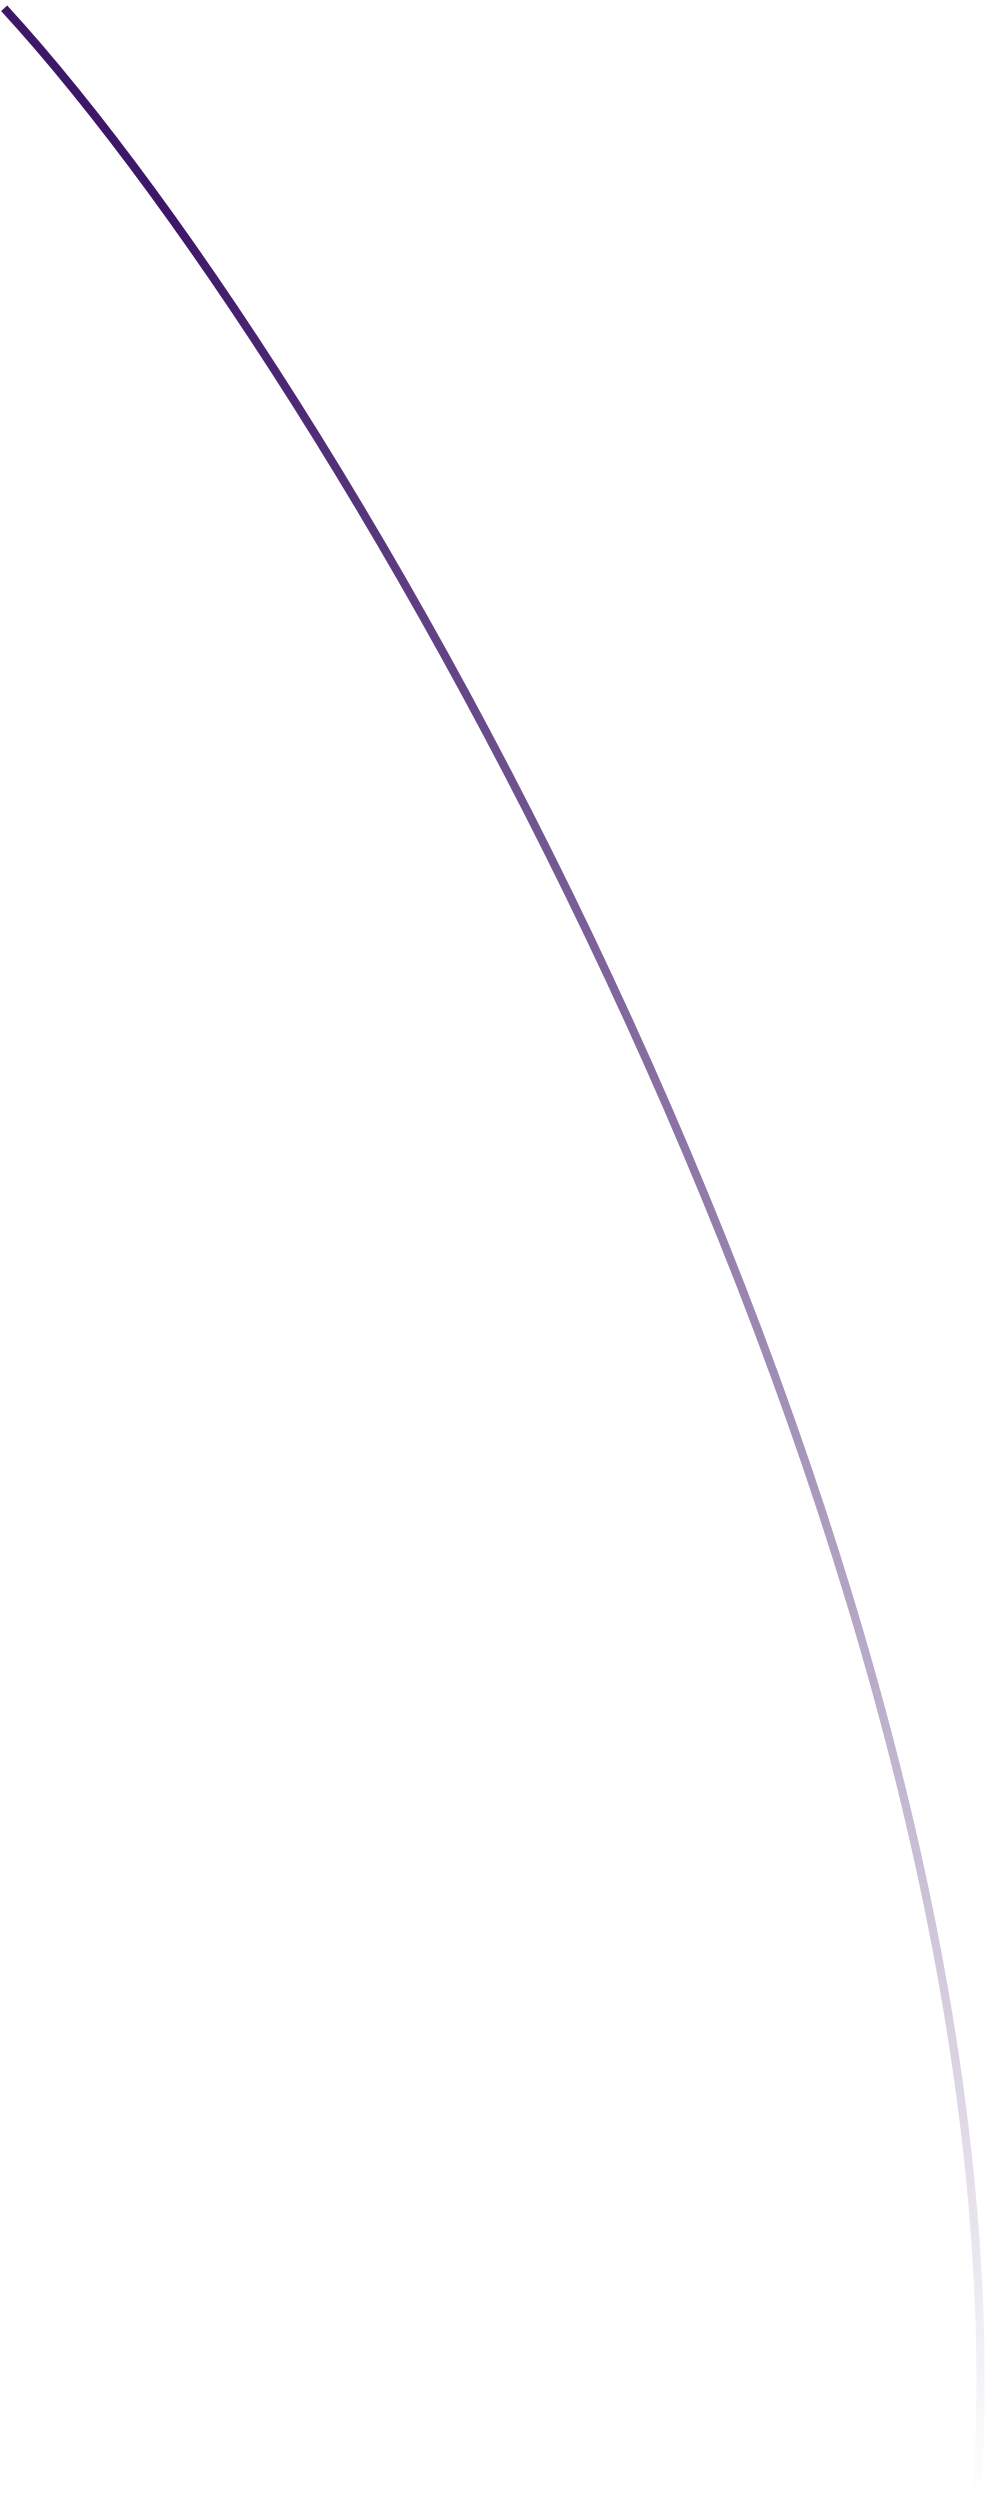
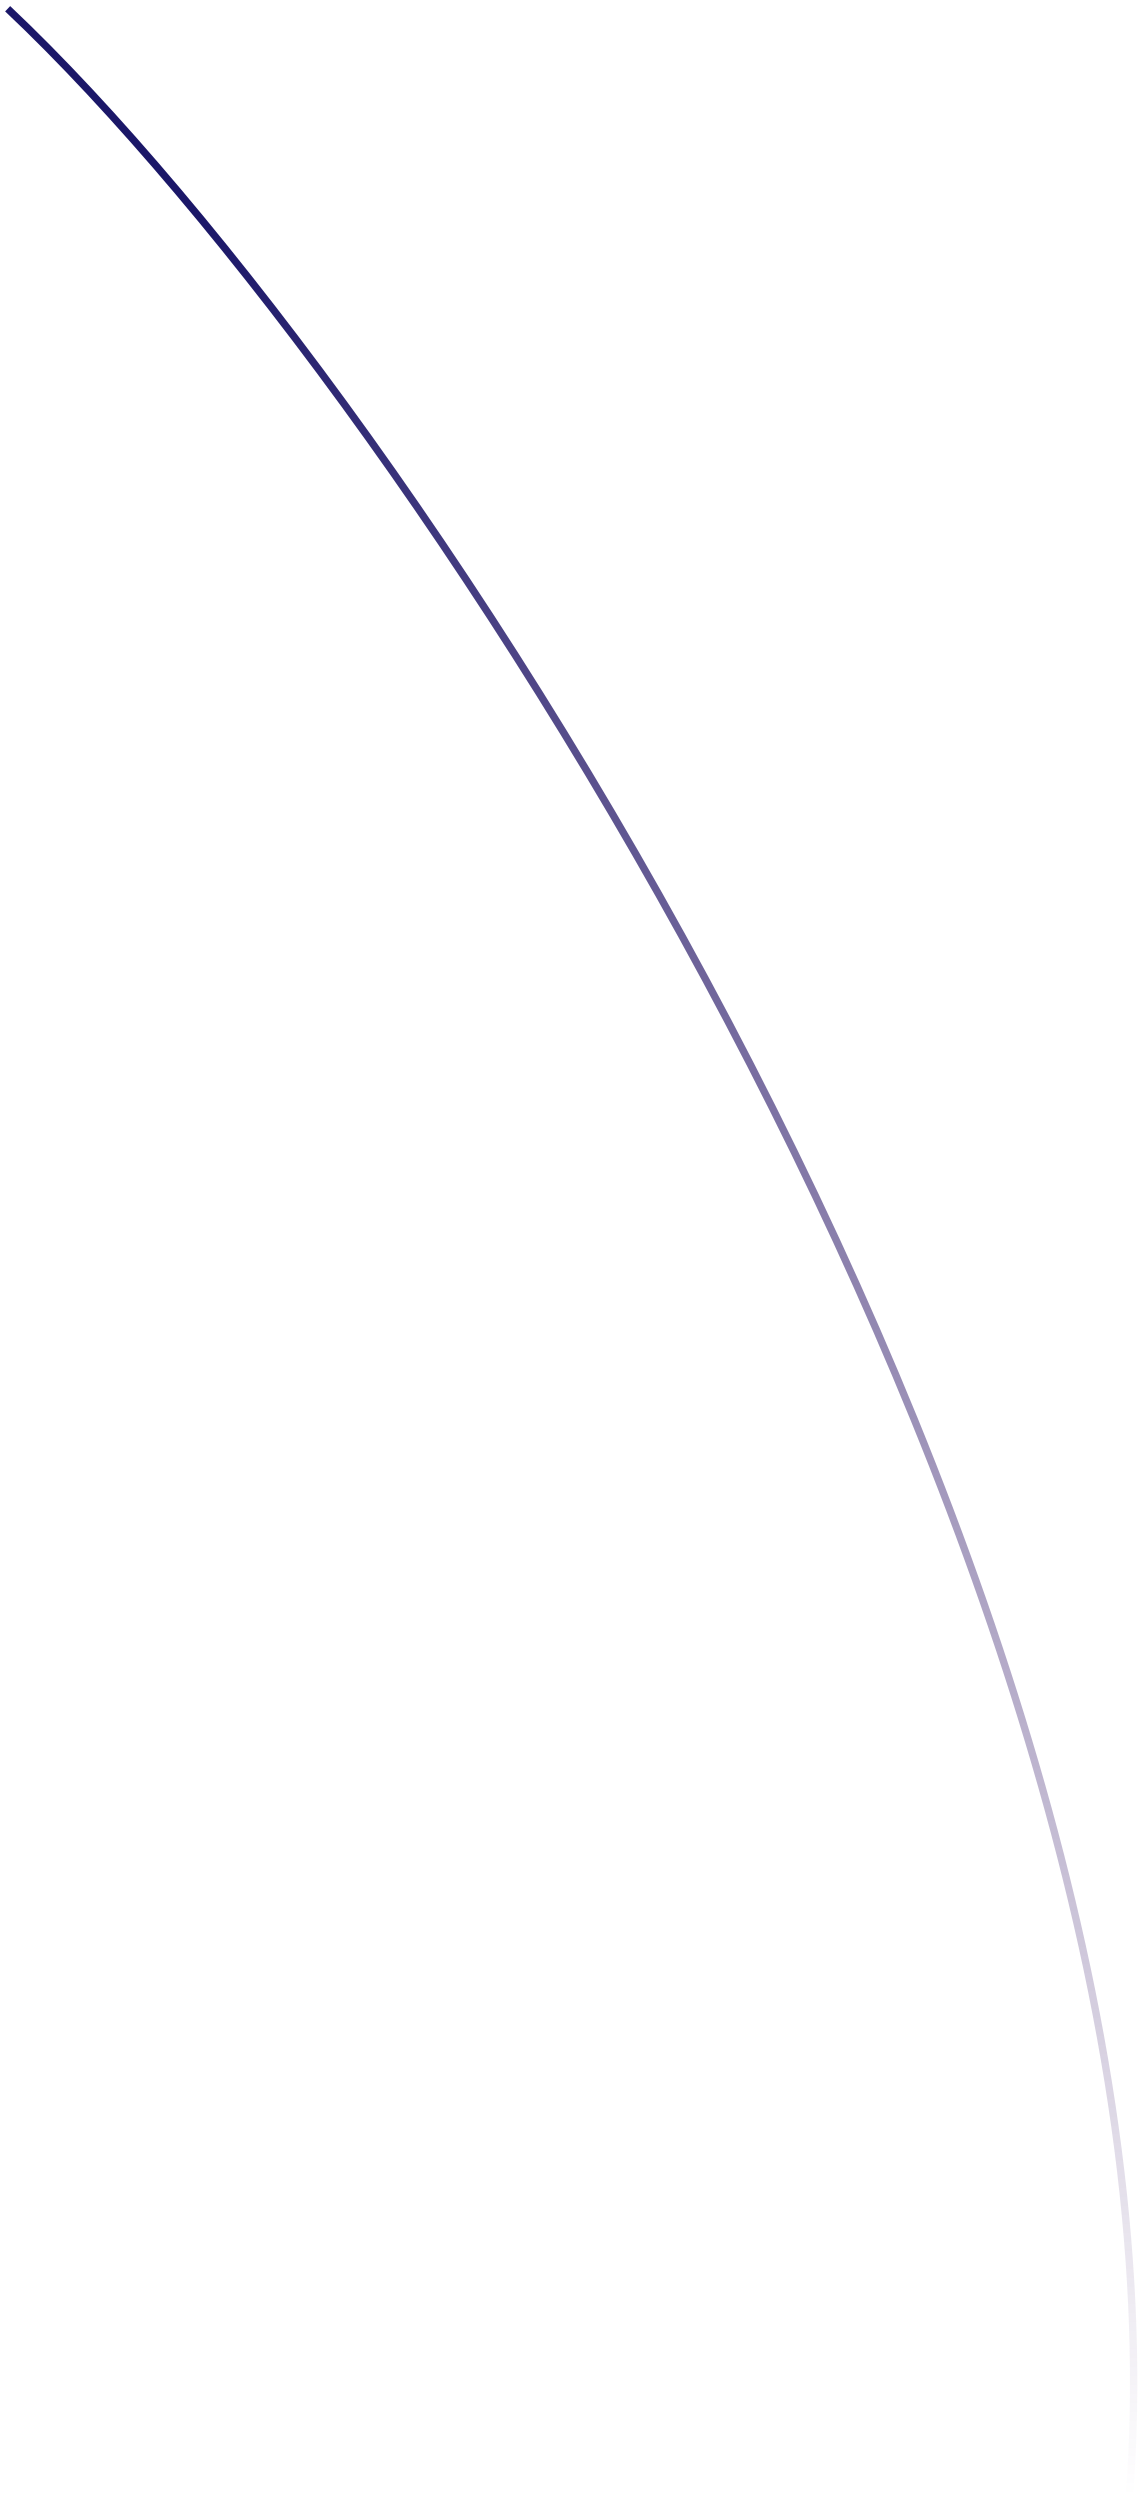
- <svg xmlns="http://www.w3.org/2000/svg" width="119" height="302" viewBox="0 0 119 302" fill="none">
-   <path d="M0.5 1C44.167 48.5 125.2 193.5 118 301.5" stroke="url(#paint0_linear_16_234)" />
+ <svg xmlns="http://www.w3.org/2000/svg" width="155" height="340" viewBox="0 0 155 340" fill="none">
+   <path d="M1.041 1.191C57.735 54.676 162.942 217.945 153.594 339.552" stroke="url(#paint0_linear_16_234)" />
  <defs>
-     <linearGradient id="paint0_linear_16_234" x1="64.252" y1="26" x2="64.252" y2="301.5" gradientUnits="userSpaceOnUse">
-       <stop stop-color="#3D1768" />
+     <linearGradient id="paint0_linear_16_234" x1="83.812" y1="29.341" x2="83.812" y2="339.552" gradientUnits="userSpaceOnUse">
+       <stop stop-color="#1B1768" />
      <stop offset="1" stop-color="#3D1768" stop-opacity="0" />
    </linearGradient>
  </defs>
</svg>
